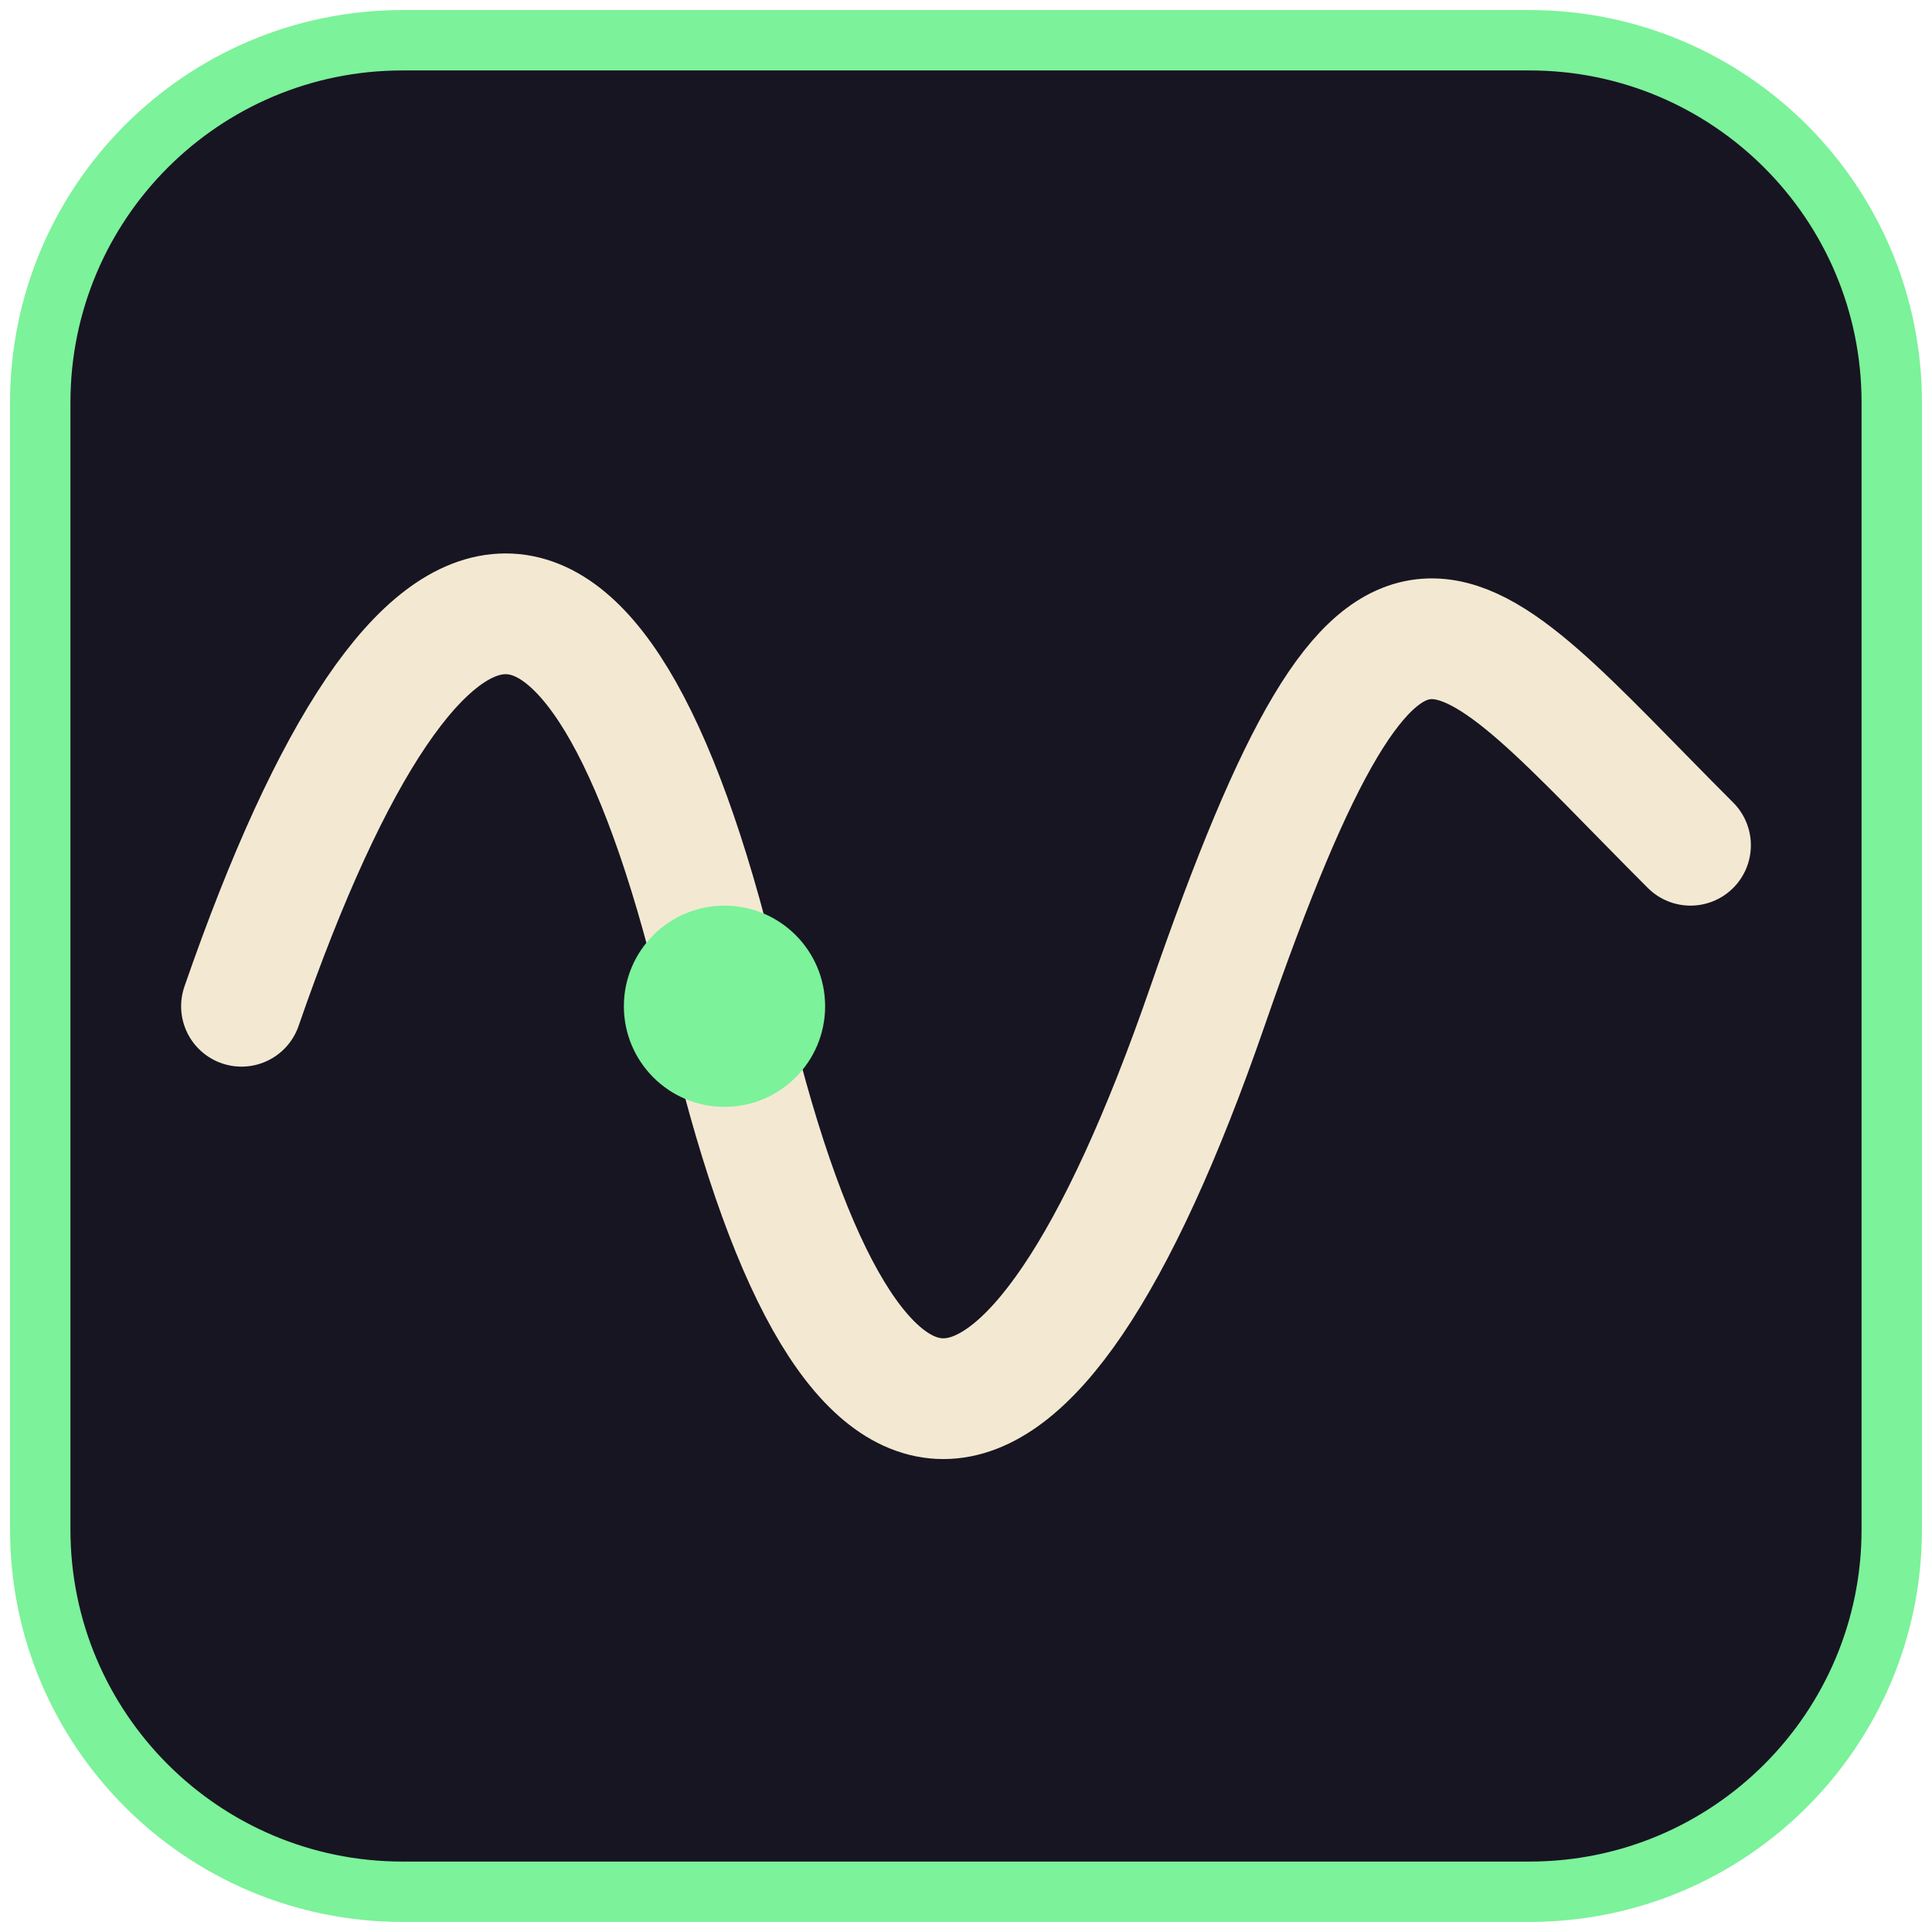
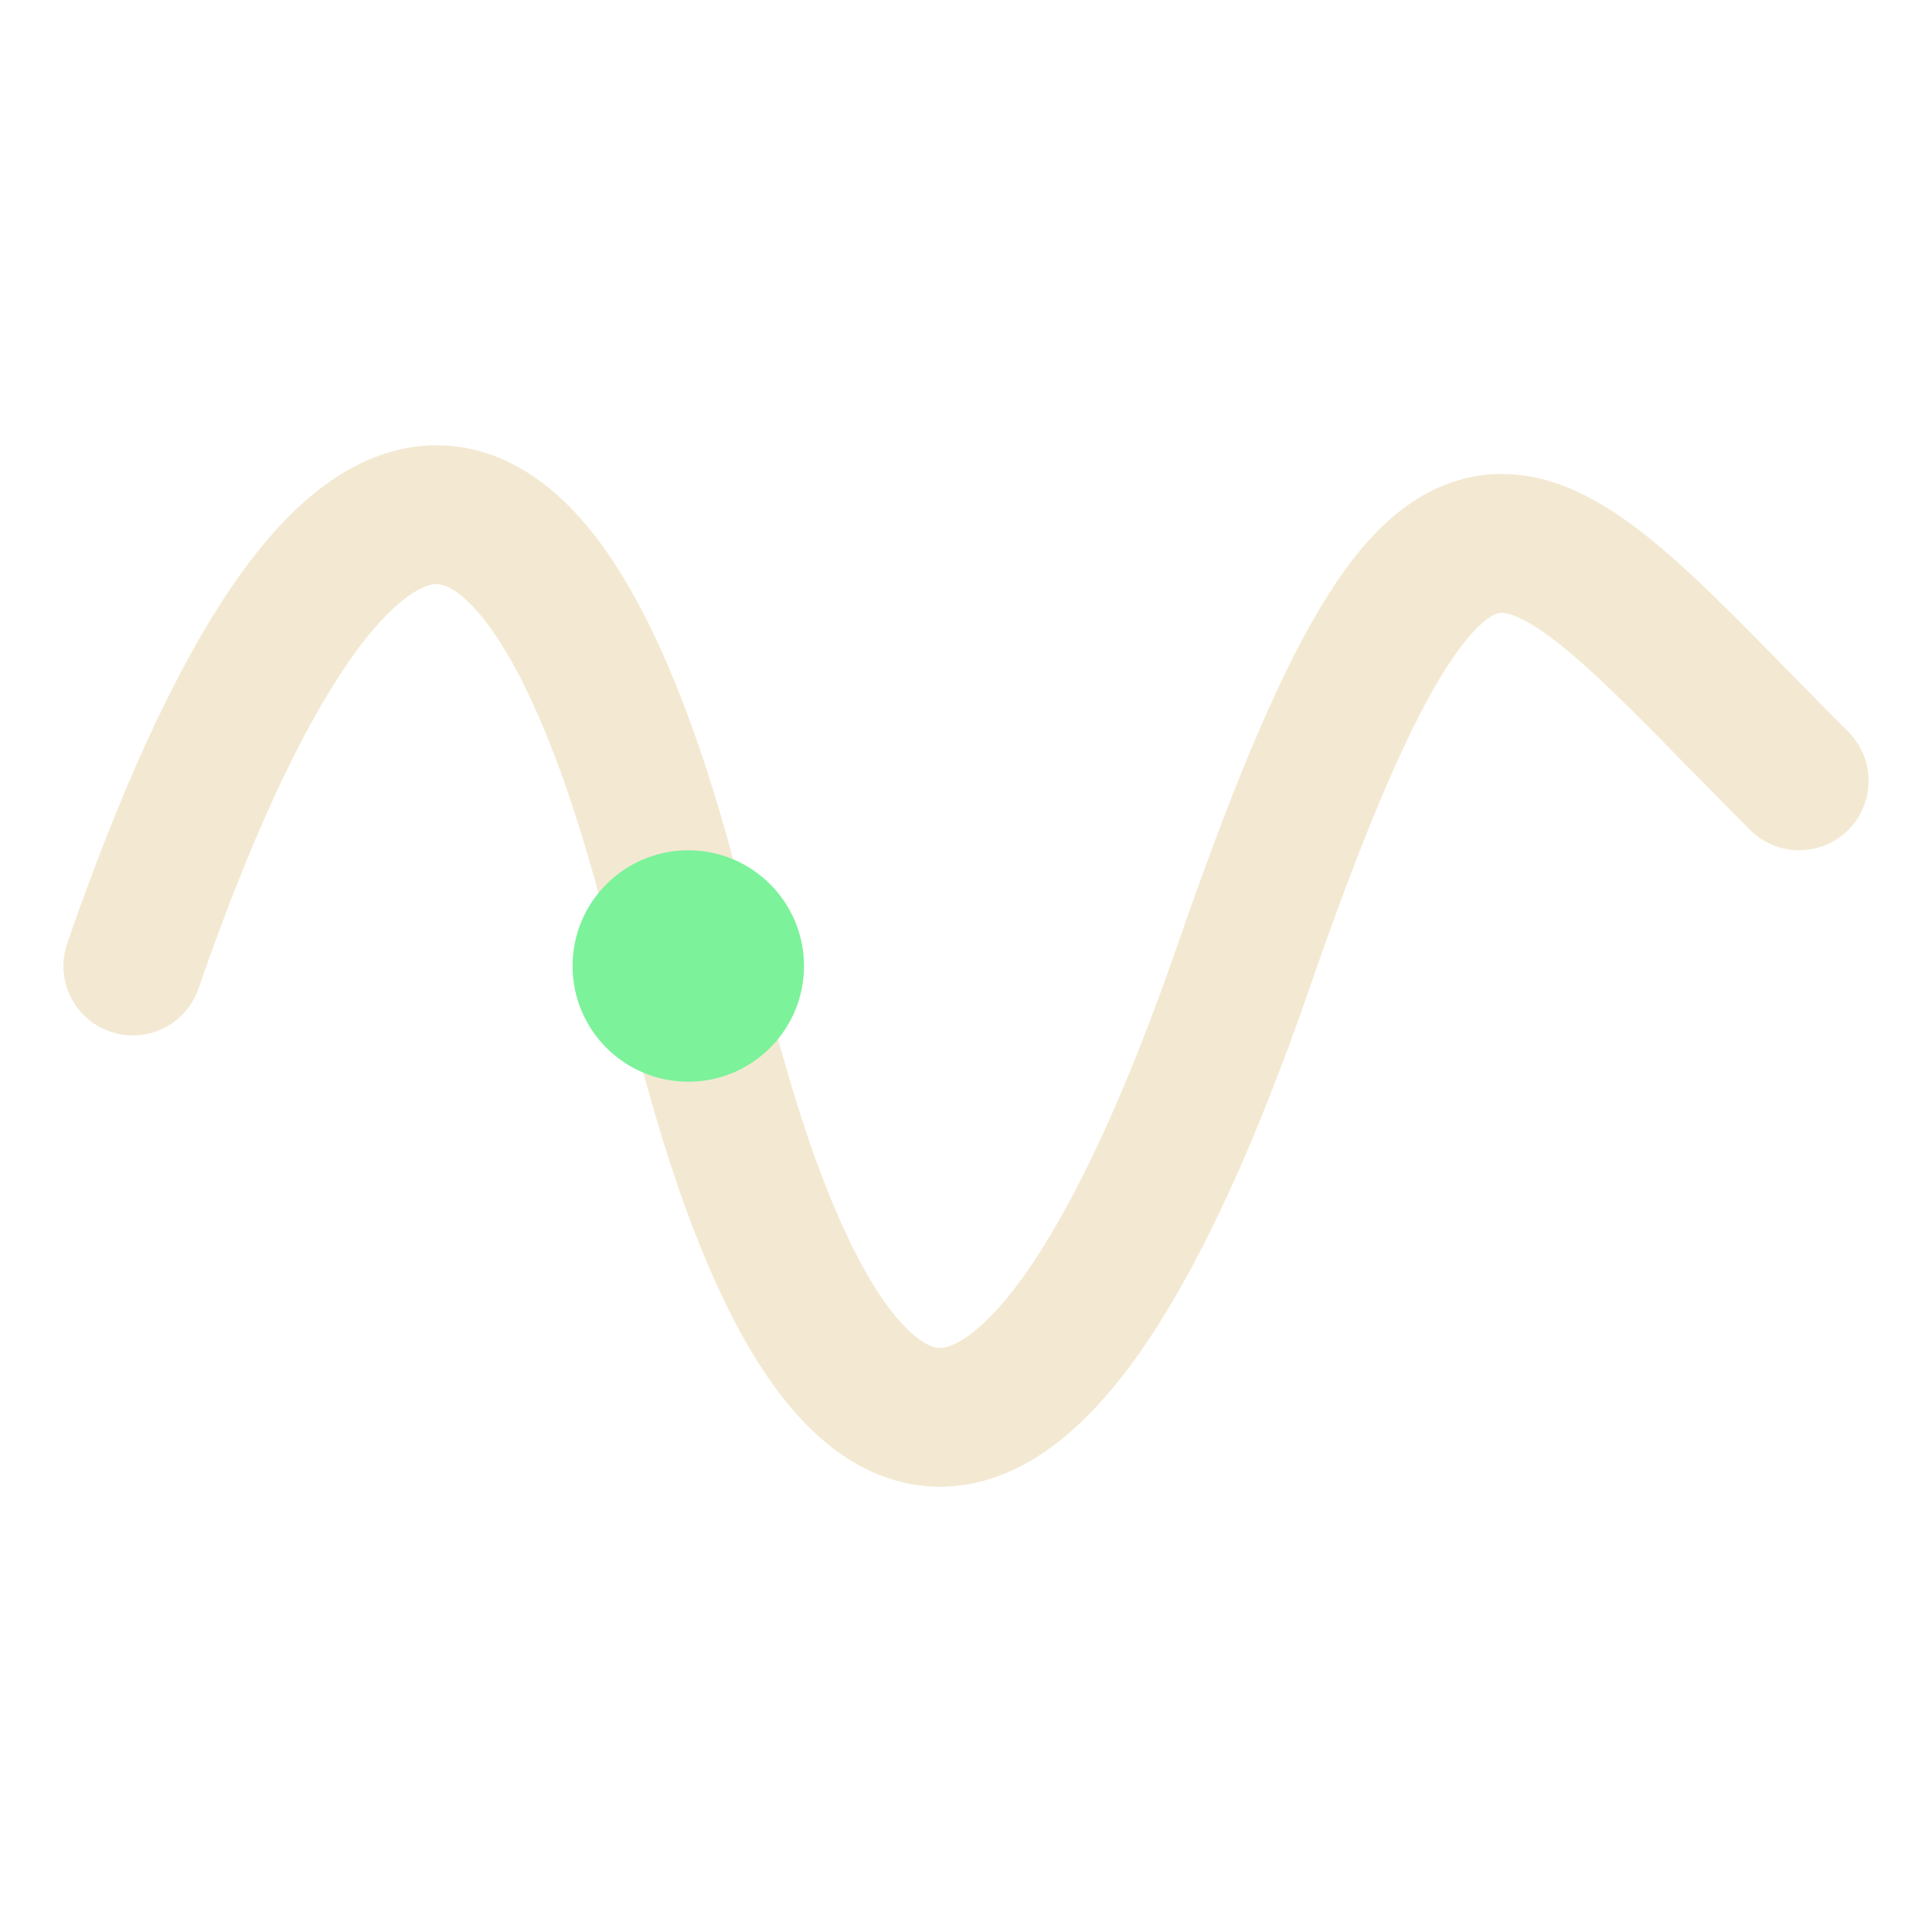
<svg xmlns="http://www.w3.org/2000/svg" viewBox="0 0 96 96" role="img" aria-labelledby="title desc">
-   <rect x="2" y="2" width="92" height="92" rx="18" fill="#171522" stroke="#7cf29a" stroke-width="3" />
-   <path d="M12 50c9-26 18-26 24 0s15 26 24 0 12-20 24-8" fill="none" stroke="#f3e9d2" stroke-width="6" stroke-linecap="round" stroke-linejoin="round" />
-   <circle cx="36" cy="50" r="5" fill="#7cf29a" />
+   <g transform="translate(48 48) scale(1.15) translate(-48 -50)">
+     <path d="M12 50c9-26 18-26 24 0s15 26 24 0 12-20 24-8" fill="none" stroke="#f3e9d2" stroke-width="6" stroke-linecap="round" stroke-linejoin="round" />
+     <circle cx="36" cy="50" r="5" fill="#7cf29a" />
+   </g>
</svg>
